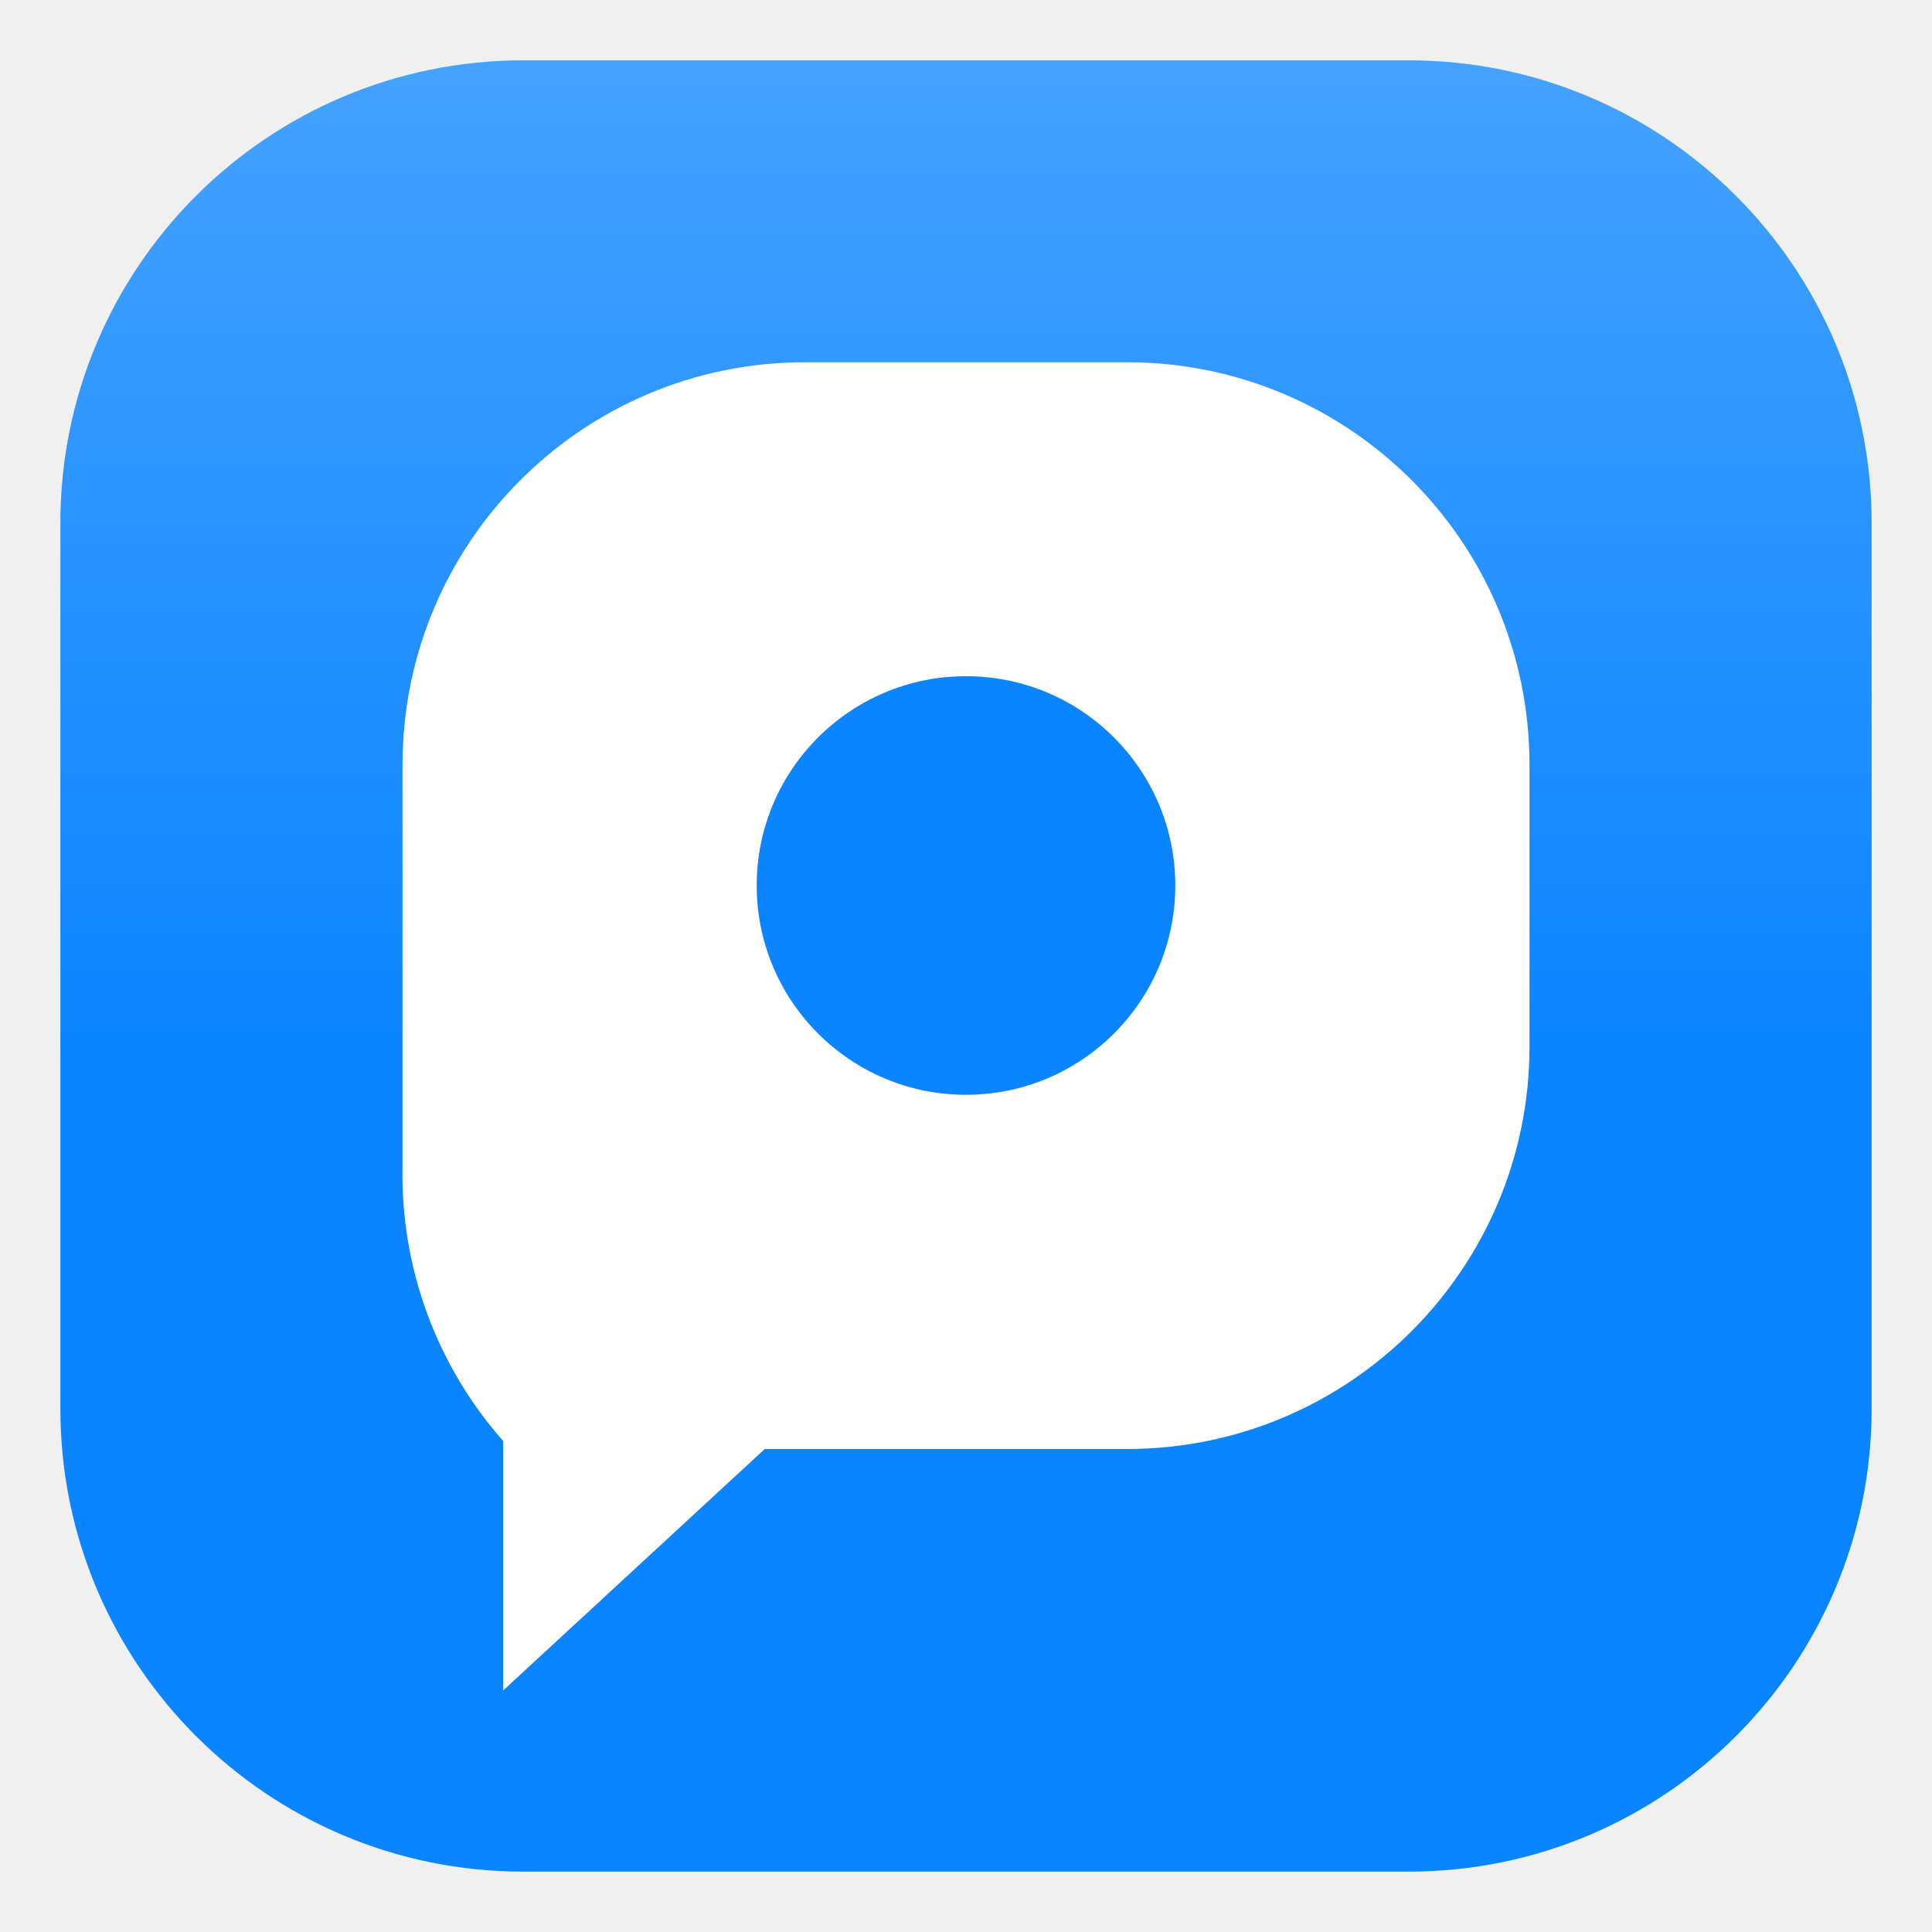
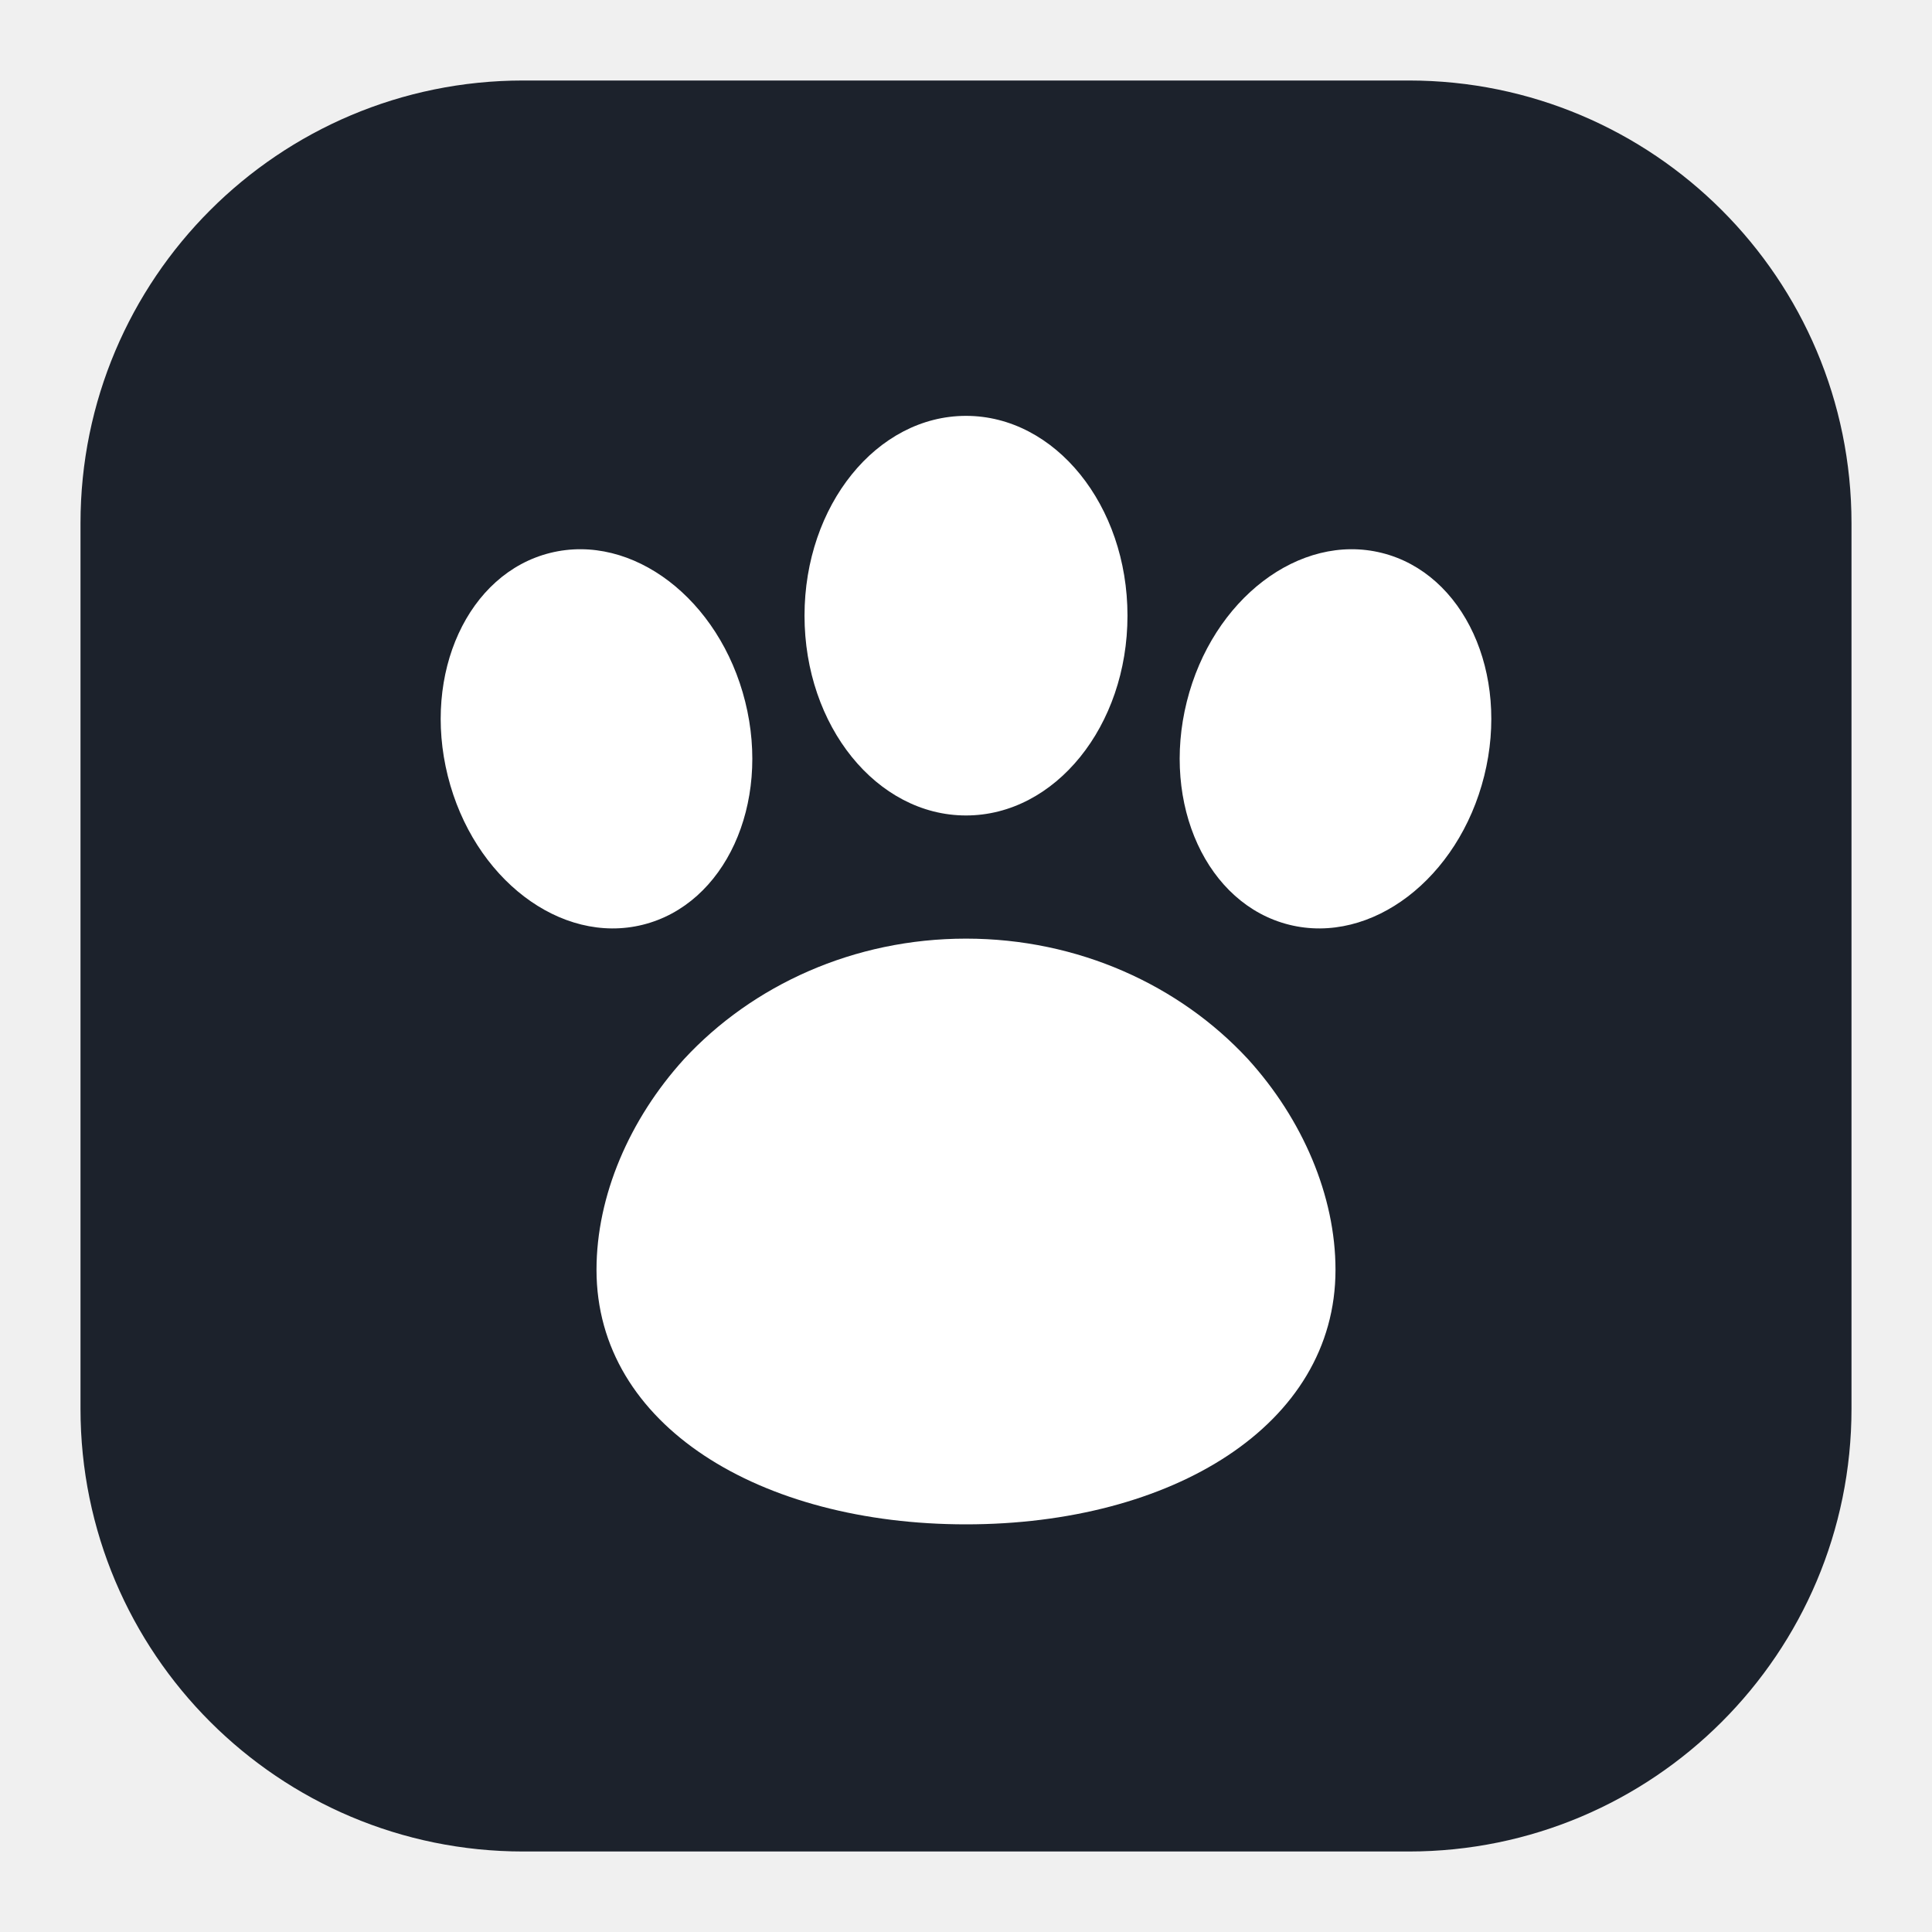
<svg xmlns="http://www.w3.org/2000/svg" viewBox="0 0 48 48">
-   <defs>
-     <linearGradient id="sheen" x1="0" x2="0" y1="0" y2="1">
-       <stop offset="0" stop-color="#fff" stop-opacity=".24" />
-       <stop offset=".55" stop-color="#fff" stop-opacity="0" />
-     </linearGradient>
-   </defs>
-   <rect x="1.5" y="1.5" width="45" height="45" rx="11.5" fill="#0a84ff" />
-   <rect x="1.5" y="1.5" width="45" height="45" rx="11.5" fill="url(#sheen)" />
-   <path d="M10 15a10 10 0 0 1 10-10h8a10 10 0 0 1 10 10v7a10 10 0 0 1-10 10h-9l-6.5 6v-6.2A10 10 0 0 1 10 25z" fill="#fff" transform="translate(0 4)" />
-   <circle cx="24" cy="22" r="5.2" fill="#0a84ff" />
+   <rect x="2" y="2" width="44" height="44" rx="11" fill="#1c222c" />
+   <g fill="#fff" transform="translate(24 24) scale(.68) translate(-24 -25.8)">
+     <ellipse cx="10.5" cy="17.5" rx="5.6" ry="7" transform="rotate(-14 10.5 17.5)" />
+     <ellipse cx="24" cy="13" rx="5.9" ry="7.3" />
+     <ellipse cx="37.5" cy="17.5" rx="5.6" ry="7" transform="rotate(14 37.5 17.5)" />
+     <path d="M24 24.8c4.1 0 7.8 1.7 10.3 4.4 2 2.2 3.2 5 3.2 7.7 0 5.7-6 9.3-13.5 9.3s-13.5-3.6-13.5-9.3c0-2.7 1.2-5.5 3.2-7.7 2.5-2.7 6.2-4.4 10.3-4.4z" />
+   </g>
</svg>
